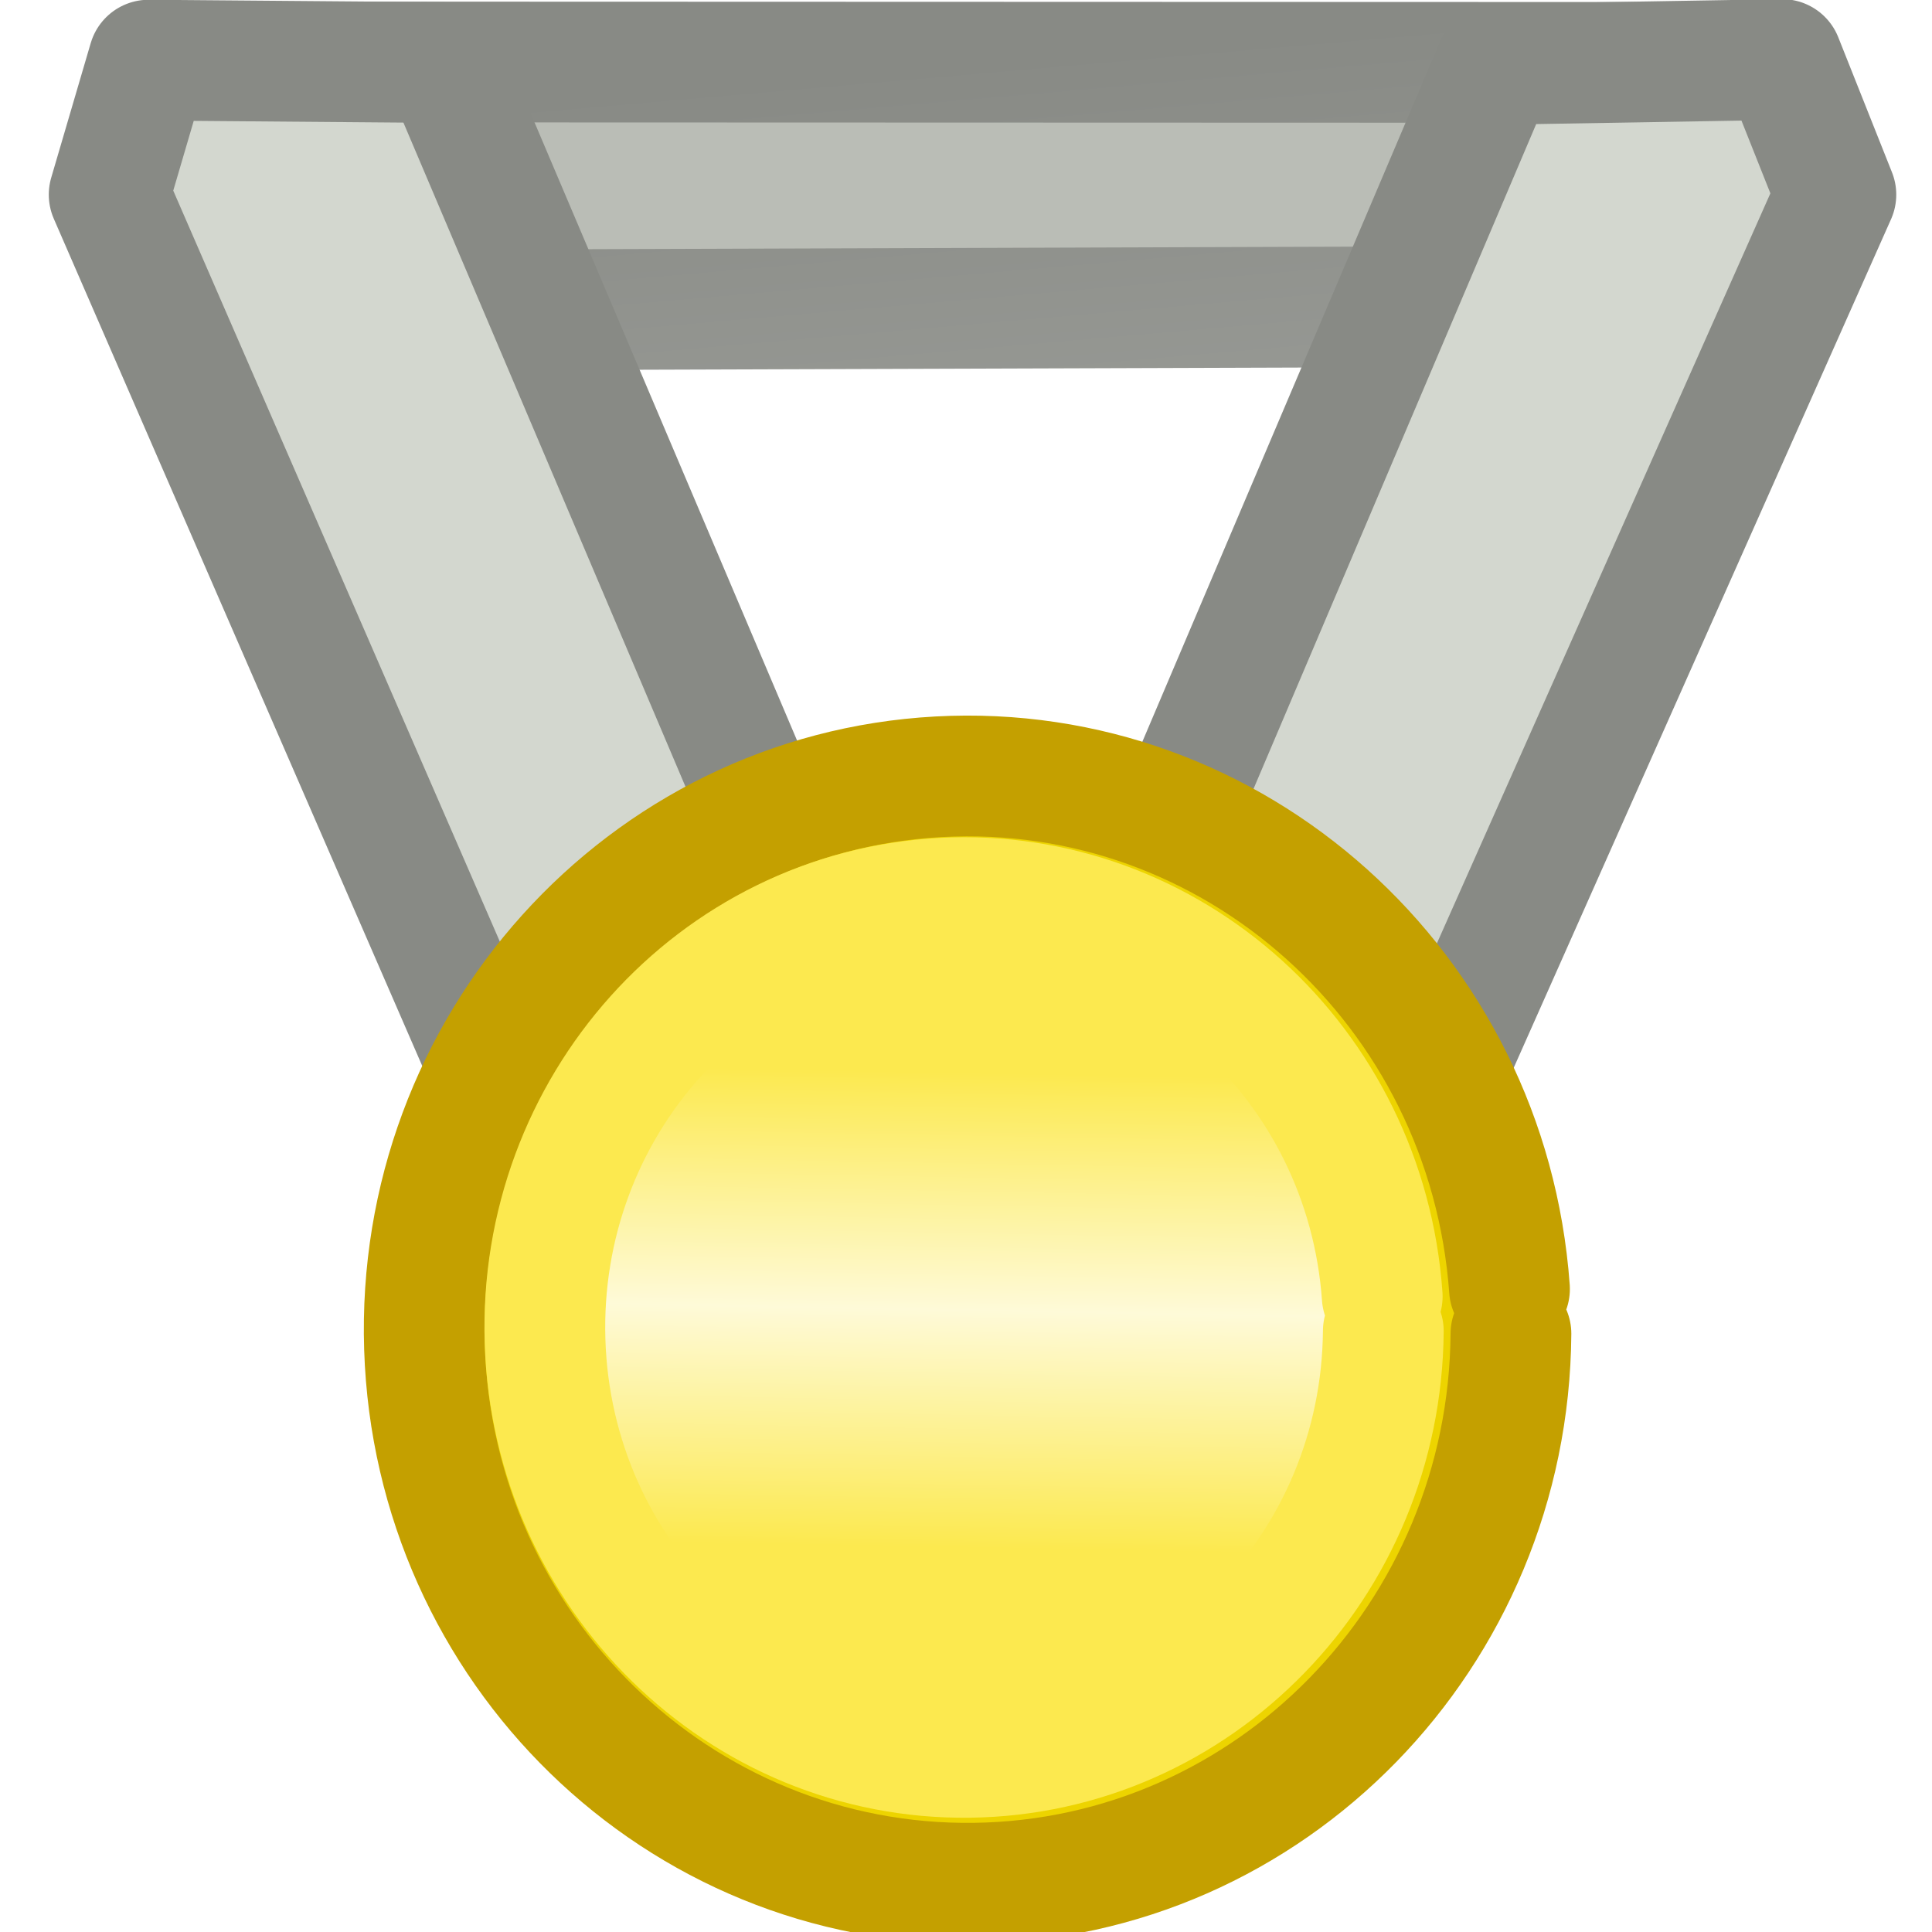
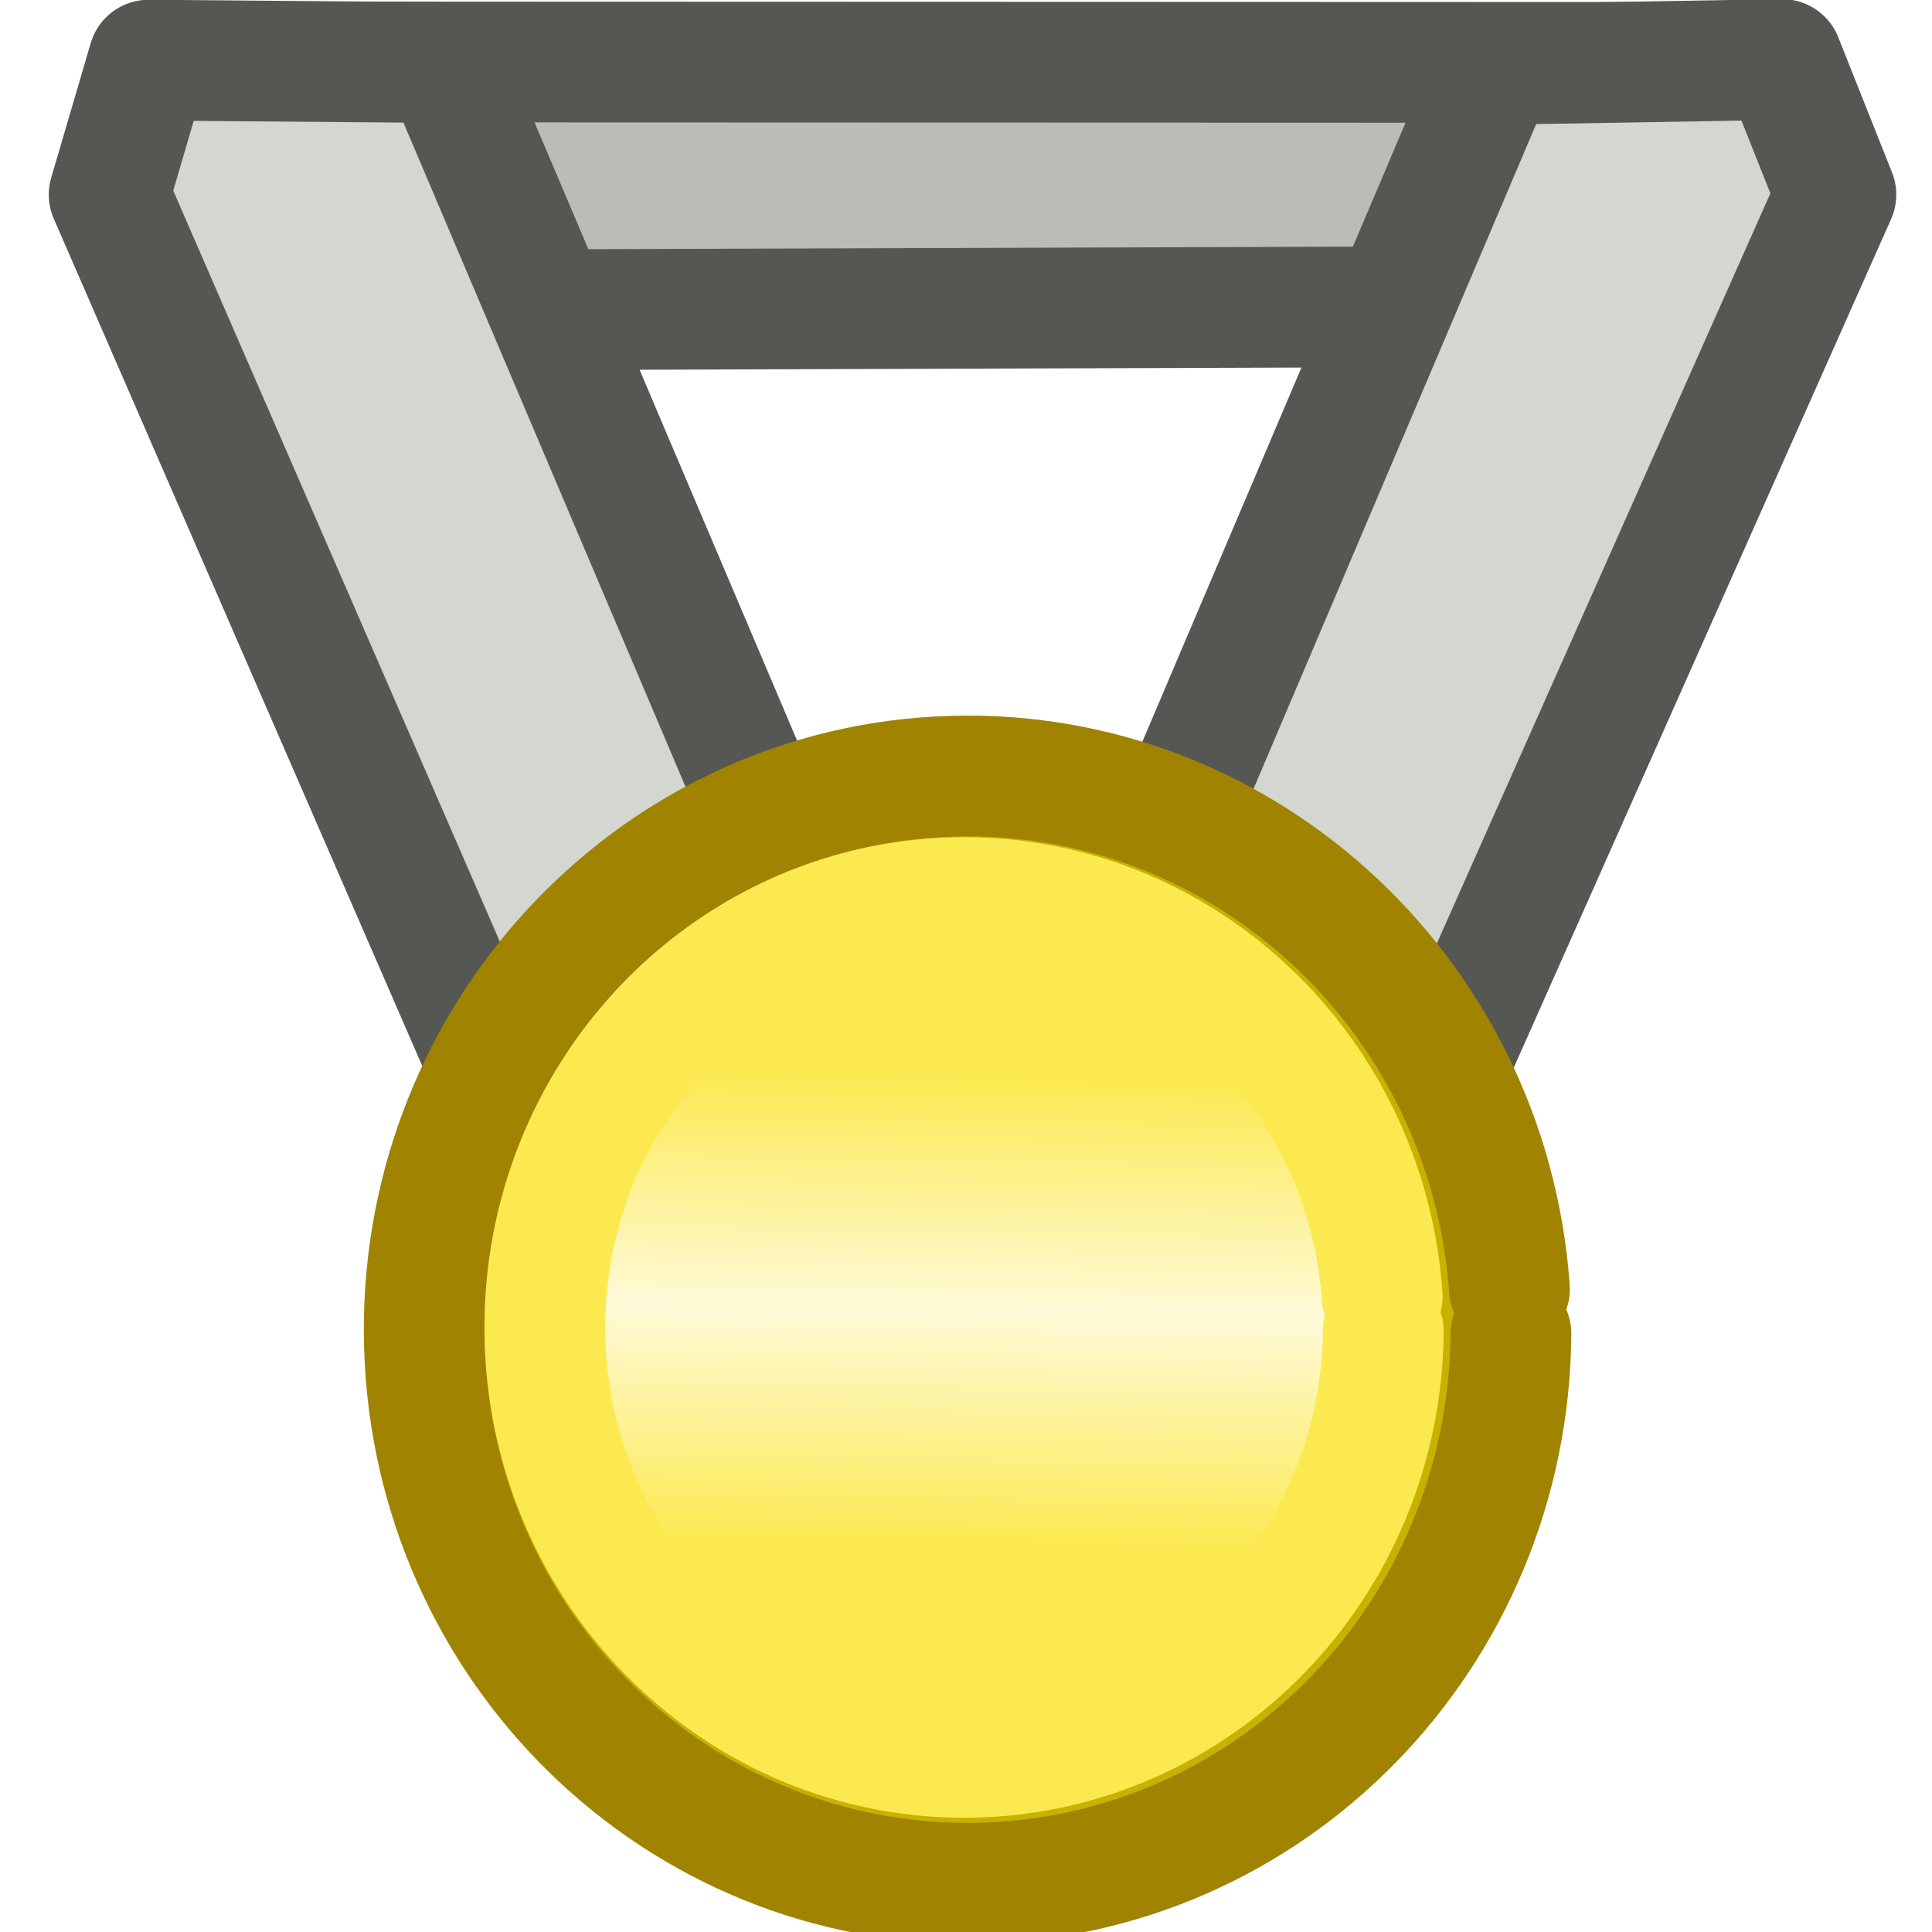
<svg xmlns="http://www.w3.org/2000/svg" height="16" width="16" version="1.1">
  <defs>
-     <linearGradient id="b" y2="17.64" gradientUnits="userSpaceOnUse" x2="-11.168" gradientTransform="matrix(.8556839 0 0 .877425 17.36117 -2.66492)" y1="13.159" x1="-11.088">
+     <linearGradient id="a" x1="-11.088" gradientUnits="userSpaceOnUse" y1="13.159" gradientTransform="matrix(.8556839 0 0 .877425 17.36117 -2.66492)" x2="-11.168" y2="17.64">
      <stop stop-color="#fce94f" offset="0" />
      <stop stop-color="#fefad8" offset=".5" />
      <stop stop-color="#fce94f" offset="1" />
    </linearGradient>
-     <linearGradient id="a" y2="6.935" gradientUnits="userSpaceOnUse" x2="8.179" gradientTransform="matrix(.8521031 0 0 1 .9336504 0)" y1=".562" x1="7.705">
-       <stop stop-color="#888a85" offset="0" />
-       <stop stop-color="#a7a9a5" offset="1" />
-     </linearGradient>
  </defs>
-   <g>
-     <g stroke-linejoin="round">
-       <path d="m1.726 0.513 12.274 0.004-0.819 2.019-10.585 0.035z" fill-rule="evenodd" stroke="url(#a)" stroke-linecap="round" stroke-width="1" fill="#babdb6" />
-       <path d="m11.758 9.362 3.446-7.75-0.445-1.119-2.37 0.04-3.729 8.77z" stroke="#888a85" fill="#d3d7cf" />
-       <path d="m4.311 9.446-3.407-7.834 0.327-1.114 2.442 0.02 3.767 8.869z" stroke="#888a85" fill="#d3d7cf" />
-       <path d="m12.513 11.045a4.5 4.585 0 1 1 -0.012 -0.37" fill-rule="evenodd" stroke="#c4a000" stroke-linecap="round" fill="#edd400" />
+   <g stroke-linejoin="round">
+     <g stroke="#555753">
+       <path d="m1.726 0.513 12.274 0.004-0.819 2.019-10.585 0.035z" fill-rule="evenodd" stroke-linecap="round" stroke-width="1" fill="#babdb6" />
+       <path d="m11.758 9.362 3.446-7.75-0.445-1.119-2.37 0.04-3.729 8.77z" fill="#d3d7cf" />
+       <path d="m4.311 9.446-3.407-7.834 0.327-1.114 2.442 0.02 3.767 8.869z" fill="#d3d7cf" />
    </g>
-     <path d="m11.456 11.023a3.472 3.56 0 1 1 -0.009 -0.287" fill-rule="evenodd" stroke="#fce94f" stroke-linecap="round" stroke-width="1" fill="url(#b)" />
+     <path d="m12.513 11.045a4.5 4.585 0 1 1 -0.012 -0.37" fill-rule="evenodd" stroke="#a08300" stroke-linecap="round" fill="#c7b200" />
  </g>
+   <path d="m11.456 11.023a3.472 3.56 0 1 1 -0.009 -0.287" fill-rule="evenodd" stroke="#fce94f" stroke-linecap="round" stroke-width="1" fill="url(#a)" />
</svg>
